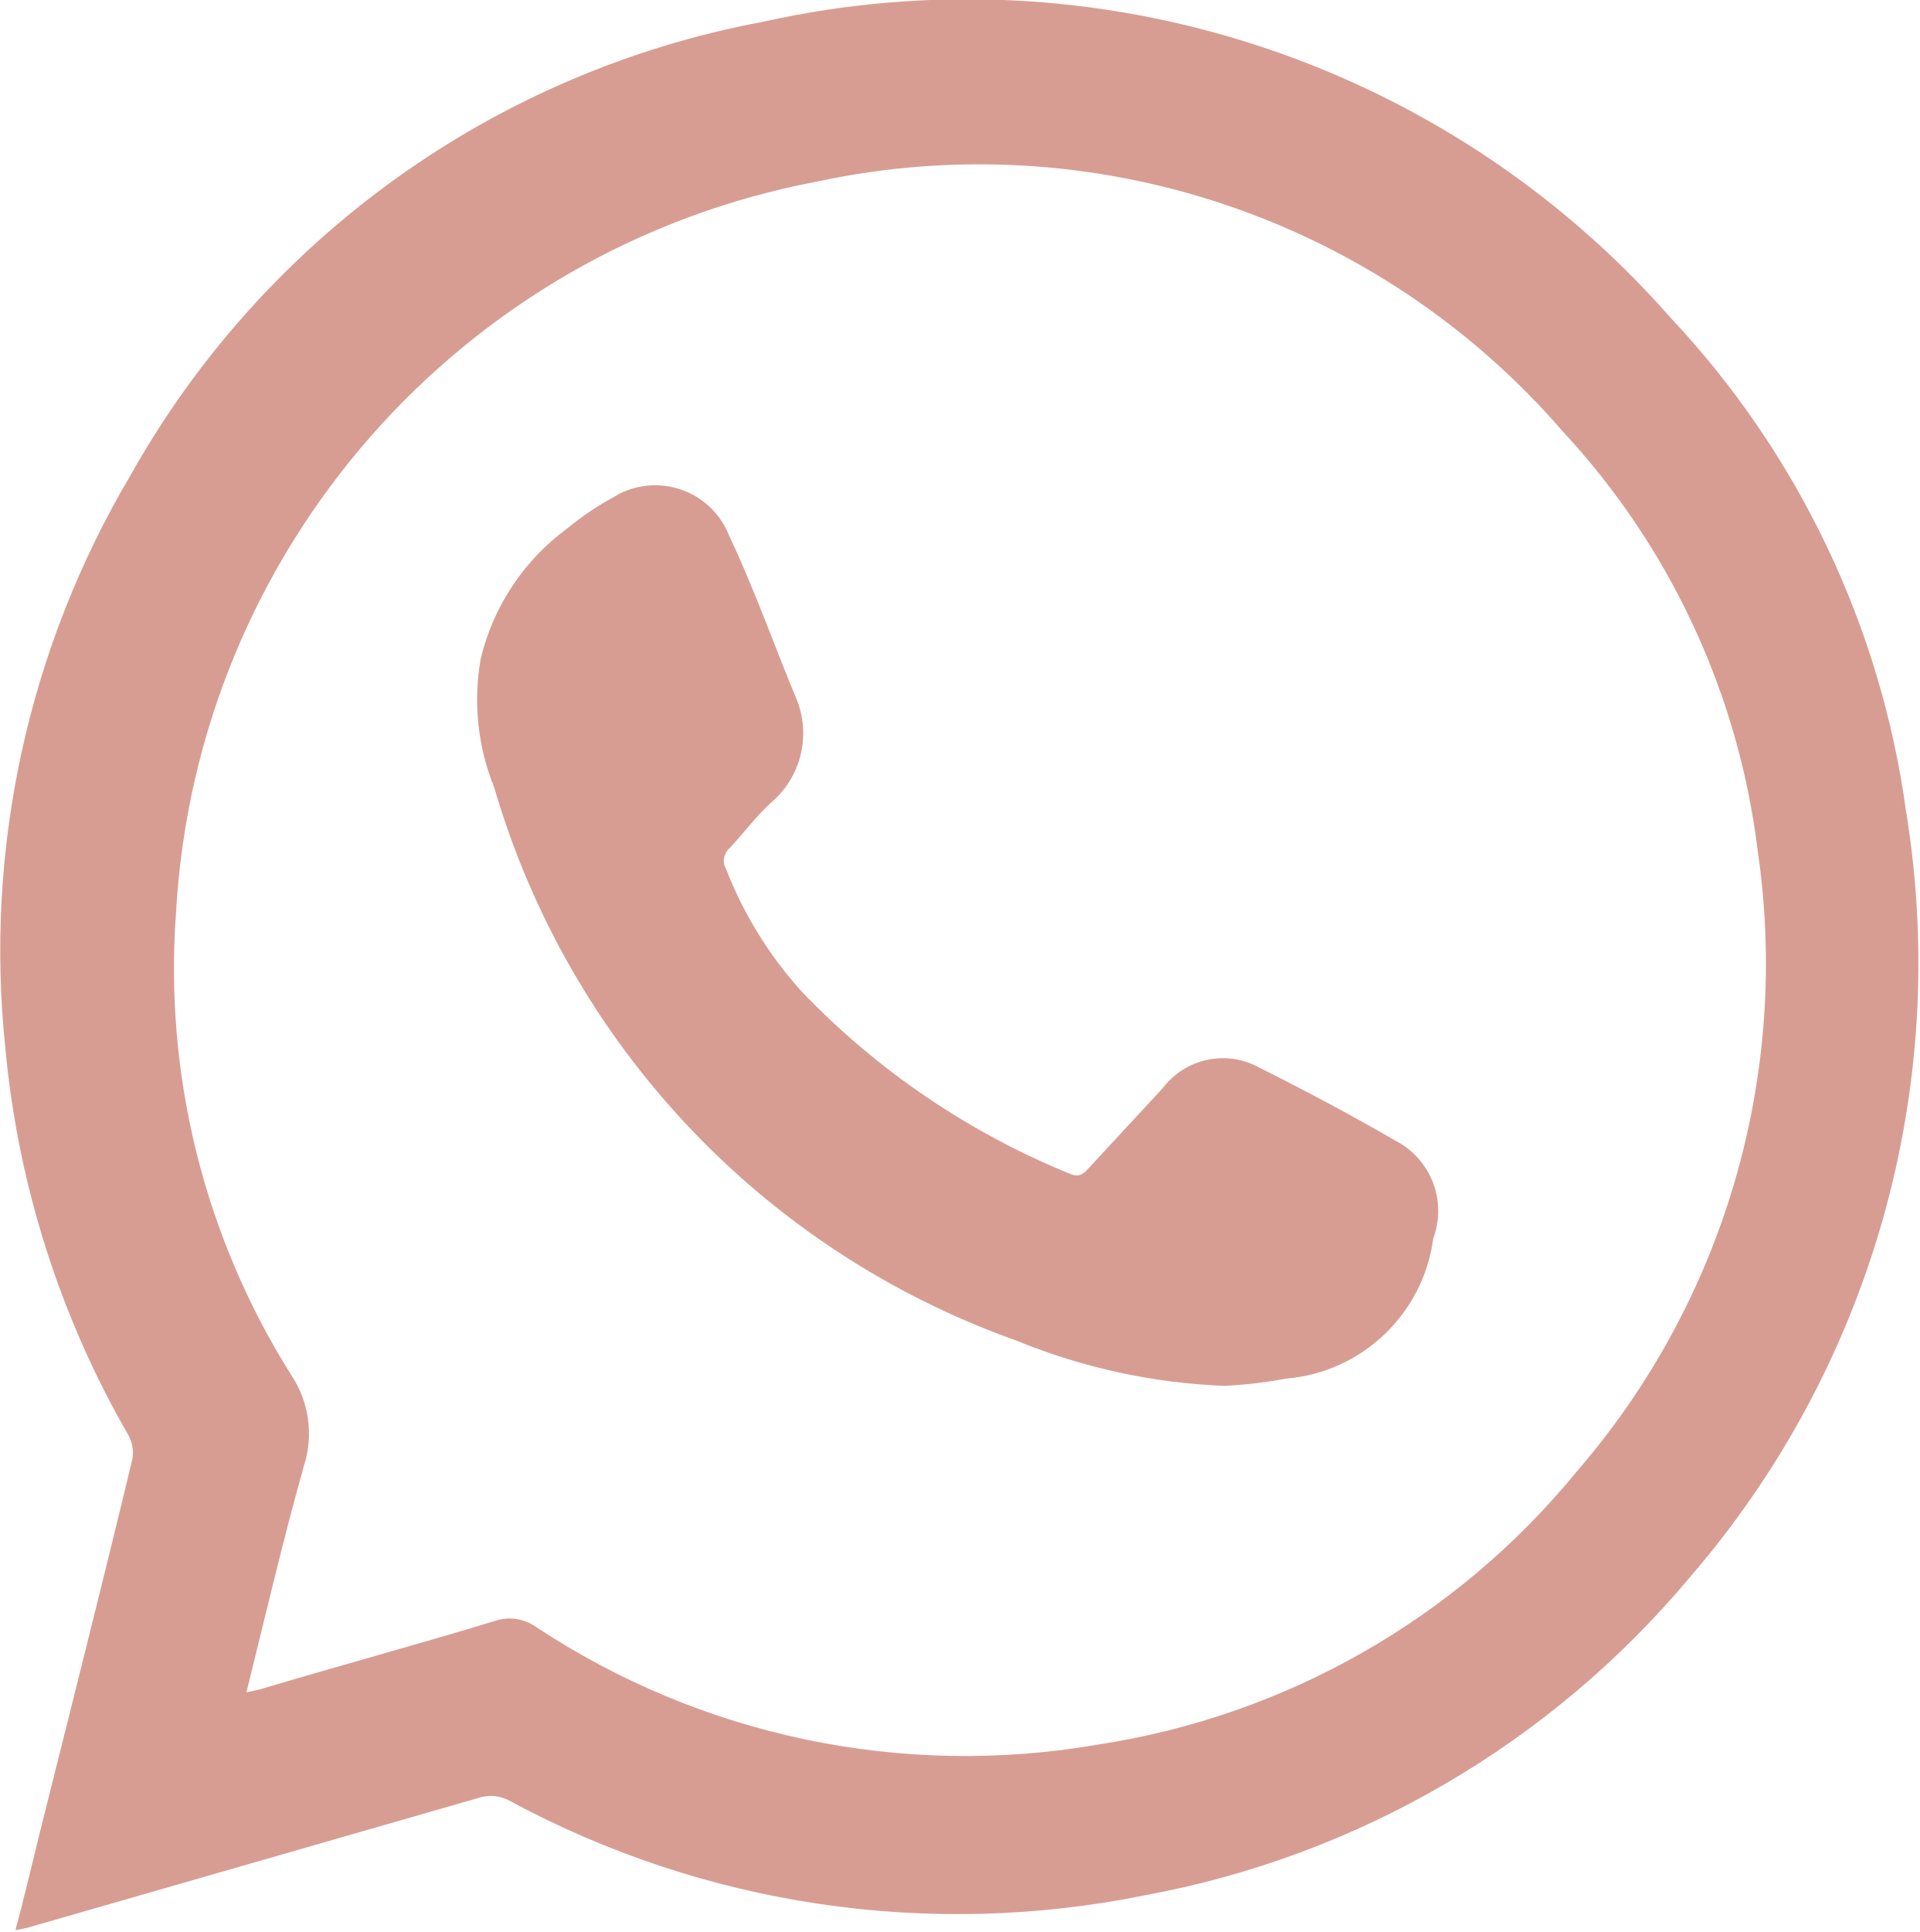
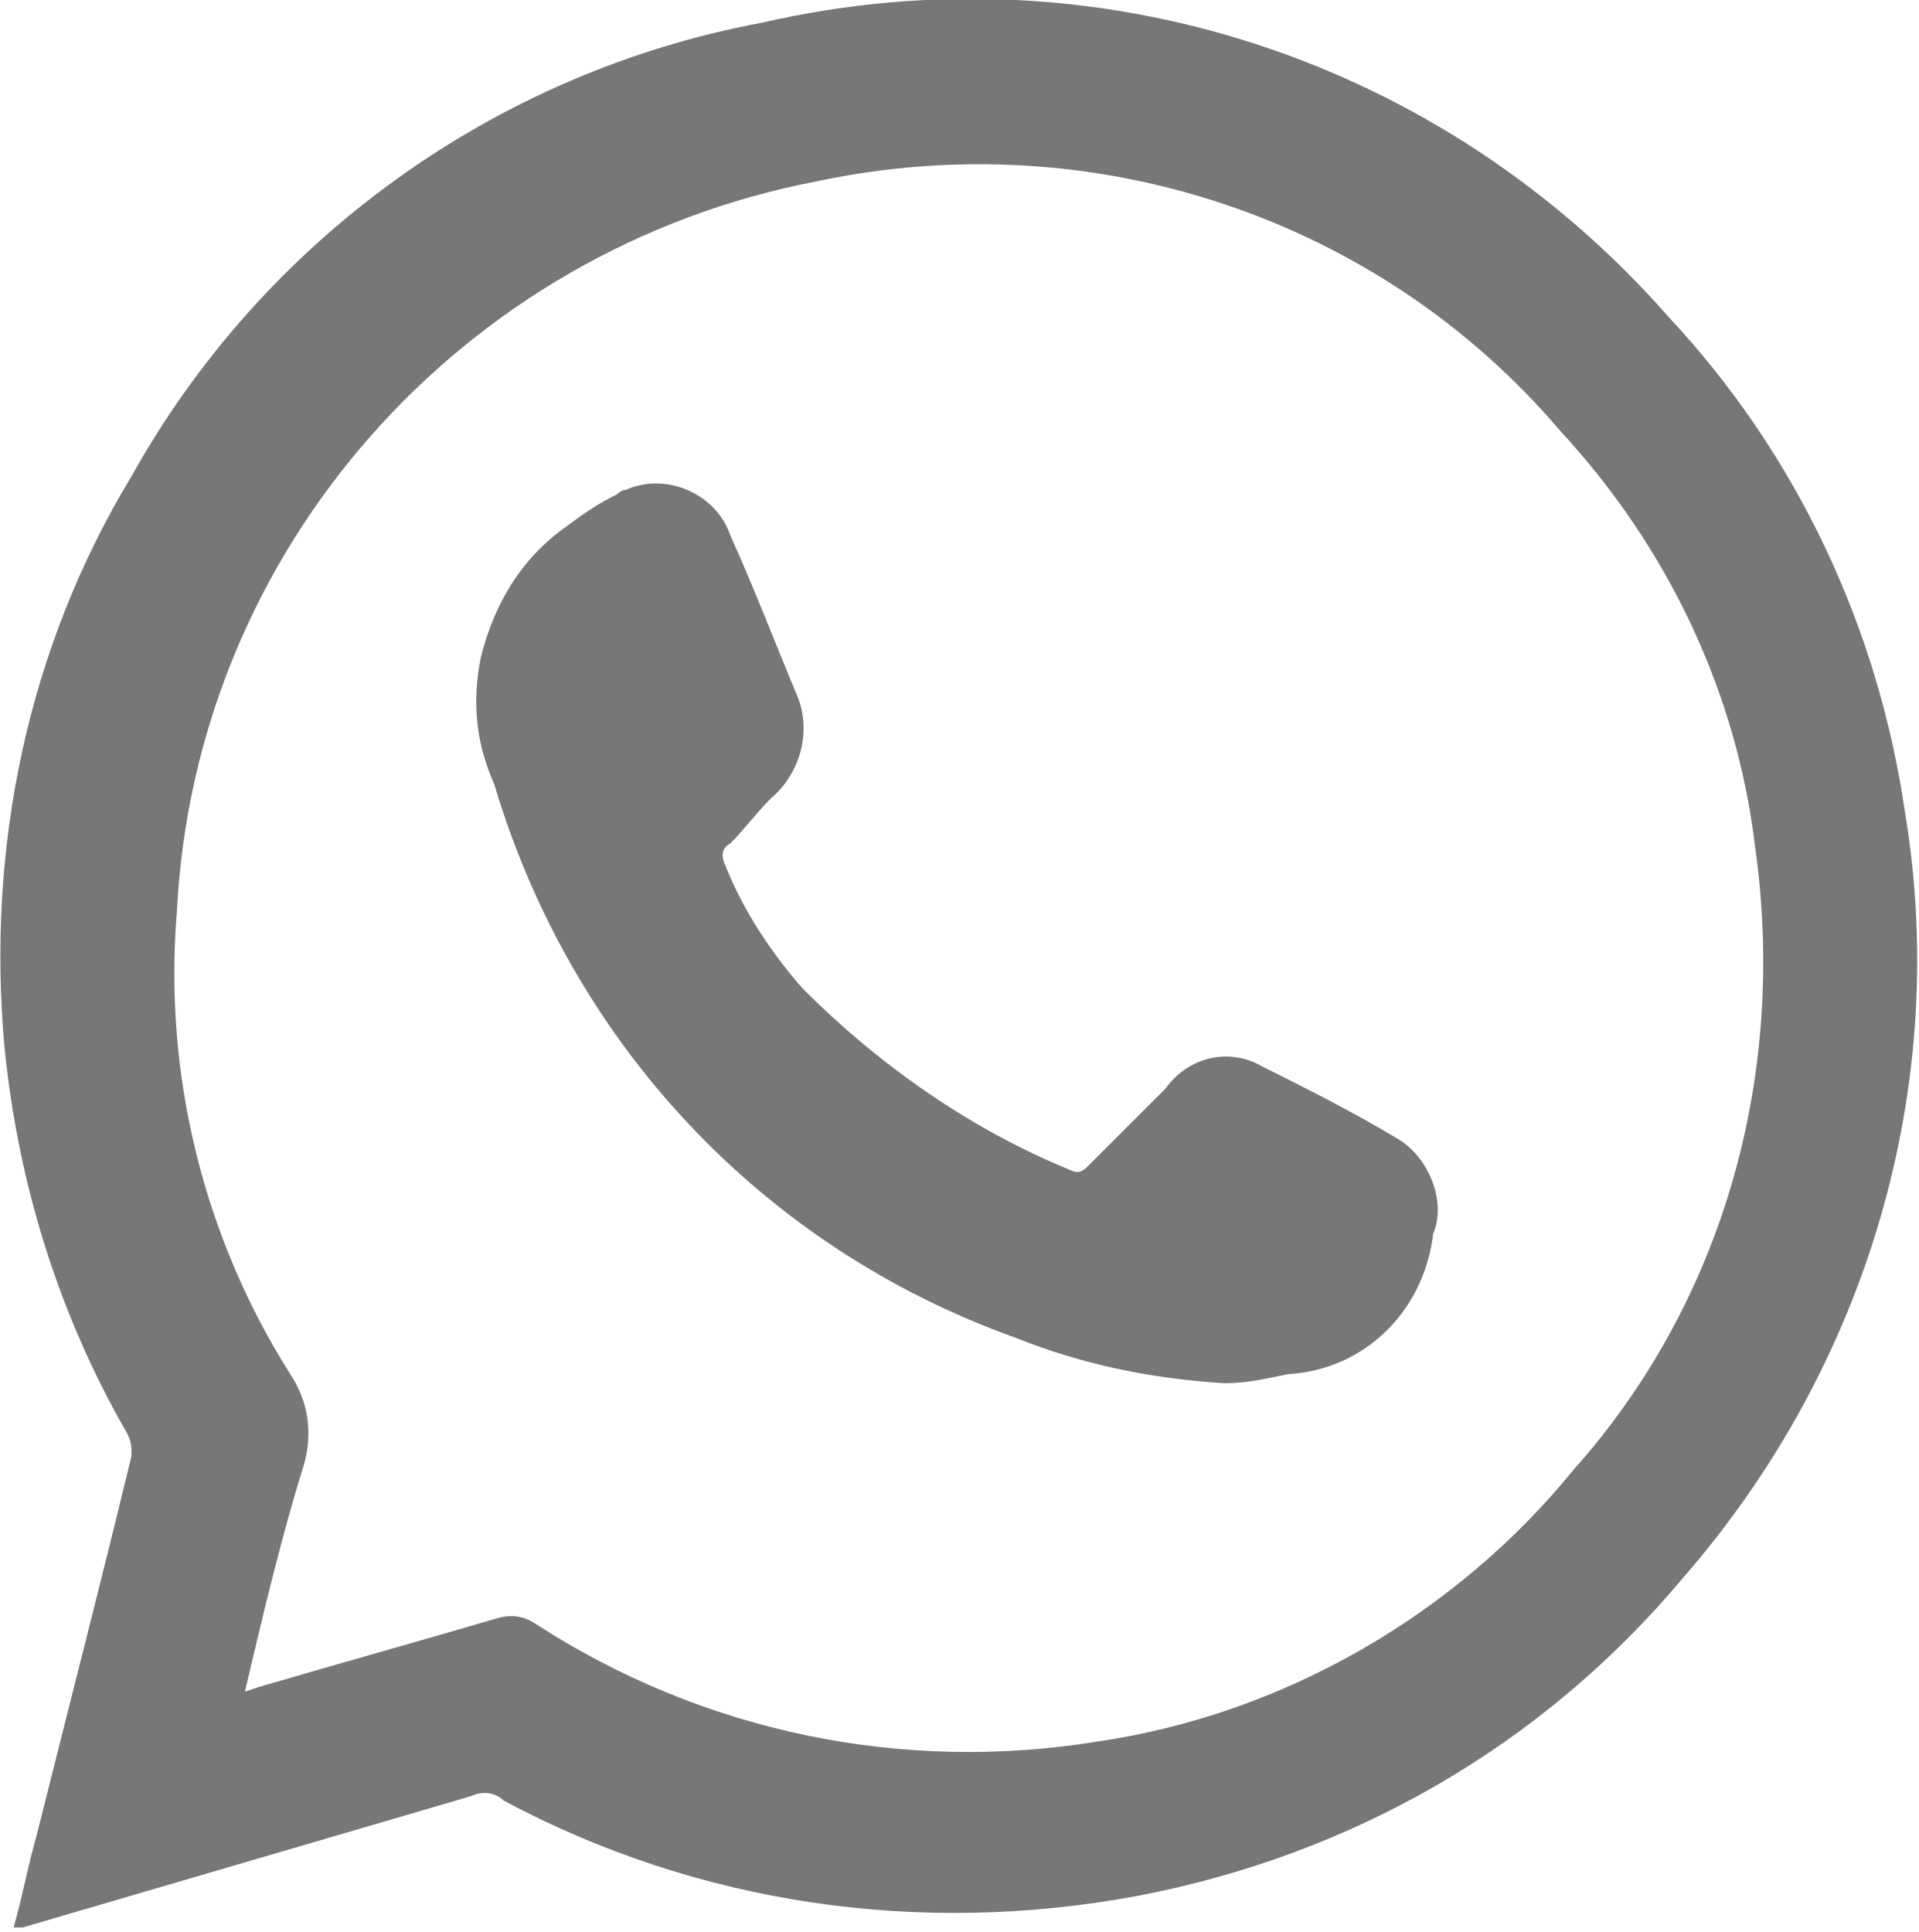
- <svg xmlns="http://www.w3.org/2000/svg" viewBox="0 0 42.29 42.56">
-   <defs>
-     <style>.cls-1{fill:#D79D93;}</style>
-   </defs>
-   <g id="Capa_2" data-name="Capa 2">
-     <g id="Capa_1-2" data-name="Capa 1">
-       <path class="cls-1" d="M30.75,25.13c-1-.58-2-1.11-3-1.61a1.66,1.66,0,0,0-2.13.45L24,25.72c-.11.12-.2.23-.42.14a17.15,17.15,0,0,1-5.9-4A8.76,8.76,0,0,1,16,19.15a.37.37,0,0,1,.08-.47c.31-.33.58-.7.91-1a2,2,0,0,0,.58-2.23c-.5-1.2-.95-2.48-1.5-3.64a1.75,1.75,0,0,0-2.27-1,1.08,1.08,0,0,0-.24.12,6.33,6.33,0,0,0-1.06.71,5,5,0,0,0-1.91,2.88,5.17,5.17,0,0,0,.3,2.83,18.41,18.41,0,0,0,11.5,12.18,13.46,13.46,0,0,0,4.61,1l-.05,0a9.74,9.74,0,0,0,1.38-.16,3.57,3.57,0,0,0,3.25-3.09A1.74,1.74,0,0,0,30.75,25.13Z" />
-       <path class="cls-1" d="M42,17.89A19.82,19.82,0,0,0,36.81,7a20.64,20.64,0,0,0-20-6.52,20.24,20.24,0,0,0-13.94,10A20.54,20.54,0,0,0,.12,23.11a20.9,20.9,0,0,0,2.7,8.49.82.82,0,0,1,.1.53C2.23,35,1.54,37.72.84,40.52c-.16.66-.32,1.33-.5,2v0l.25-.05,9.94-2.86a.86.86,0,0,1,.7.06,20.75,20.75,0,0,0,14,2.08,20.49,20.49,0,0,0,12-7A20.69,20.69,0,0,0,42,17.89ZM34.73,32.43a16.93,16.93,0,0,1-10.53,6,17.14,17.14,0,0,1-12.39-2.59,1,1,0,0,0-.88-.14c-1.74.53-3.48,1-5.22,1.52l-.28.06v0l0,0,0,0c.42-1.7.81-3.37,1.27-5a2.32,2.32,0,0,0-.29-2,16.81,16.81,0,0,1-2.53-10.2A17.38,17.38,0,0,1,18,4,17,17,0,0,1,34.43,9.5a16.52,16.52,0,0,1,4.3,9.25A17.11,17.11,0,0,1,34.73,32.43Z" />
+ <svg xmlns="http://www.w3.org/2000/svg" version="1.1" id="Capa_1" x="0px" y="0px" viewBox="0 0 42.3 42.6" style="enable-background:new 0 0 42.3 42.6;" xml:space="preserve">
+   <style type="text/css">
+ 	.st0{fill:#777777;}
+ </style>
+   <g id="Capa_2_00000010296957448065508140000007438943133505597085_">
+     <g id="Capa_1-2">
+       <path class="st0" d="M30.8,25.1c-1-0.6-2-1.1-3-1.6c-0.7-0.4-1.6-0.2-2.1,0.5L24,25.7c-0.1,0.1-0.2,0.2-0.4,0.1    c-2.2-0.9-4.2-2.3-5.9-4c-0.7-0.8-1.3-1.7-1.7-2.7c-0.1-0.2-0.1-0.4,0.1-0.5c0.3-0.3,0.6-0.7,0.9-1c0.6-0.5,0.9-1.4,0.6-2.2    c-0.5-1.2-1-2.5-1.5-3.6c-0.3-0.9-1.4-1.4-2.3-1c0,0,0,0,0,0c-0.1,0-0.2,0.1-0.2,0.1c-0.4,0.2-0.7,0.4-1.1,0.7    c-1,0.7-1.6,1.7-1.9,2.9c-0.2,1-0.1,1.9,0.3,2.8c1.7,5.7,5.9,10.2,11.5,12.2c1.5,0.6,3,0.9,4.6,1h0c0.5,0,0.9-0.1,1.4-0.2    c1.7-0.1,3-1.4,3.2-3.1C31.9,26.5,31.5,25.5,30.8,25.1z" />
+       <path class="st0" d="M42,17.9C41.4,13.8,39.6,10,36.8,7c-5-5.7-12.6-8.2-20-6.5c-5.9,1.1-11,4.8-13.9,10    c-2.3,3.8-3.2,8.2-2.8,12.6c0.3,3,1.2,5.9,2.7,8.5c0.1,0.2,0.1,0.3,0.1,0.5c-0.7,2.9-1.4,5.6-2.1,8.4c-0.2,0.7-0.3,1.3-0.5,2l0,0    l0.2,0l9.9-2.9c0.2-0.1,0.5-0.1,0.7,0.1c4.3,2.3,9.2,3,14,2.1c4.7-0.9,8.9-3.3,12-7C41.2,30.1,43,23.9,42,17.9z M34.7,32.4    c-2.6,3.2-6.4,5.4-10.5,6c-4.3,0.7-8.7-0.2-12.4-2.6c-0.3-0.2-0.6-0.2-0.9-0.1c-1.7,0.5-3.5,1-5.2,1.5l-0.3,0.1l0,0l0,0l0,0    c0.4-1.7,0.8-3.4,1.3-5c0.2-0.7,0.1-1.4-0.3-2c-1.9-3-2.8-6.6-2.5-10.2C4.3,12.1,10.2,5.5,18,4c6.1-1.3,12.4,0.8,16.4,5.5    c2.4,2.6,3.9,5.8,4.3,9.2C39.4,23.7,38,28.7,34.7,32.4z" />
    </g>
  </g>
</svg>
